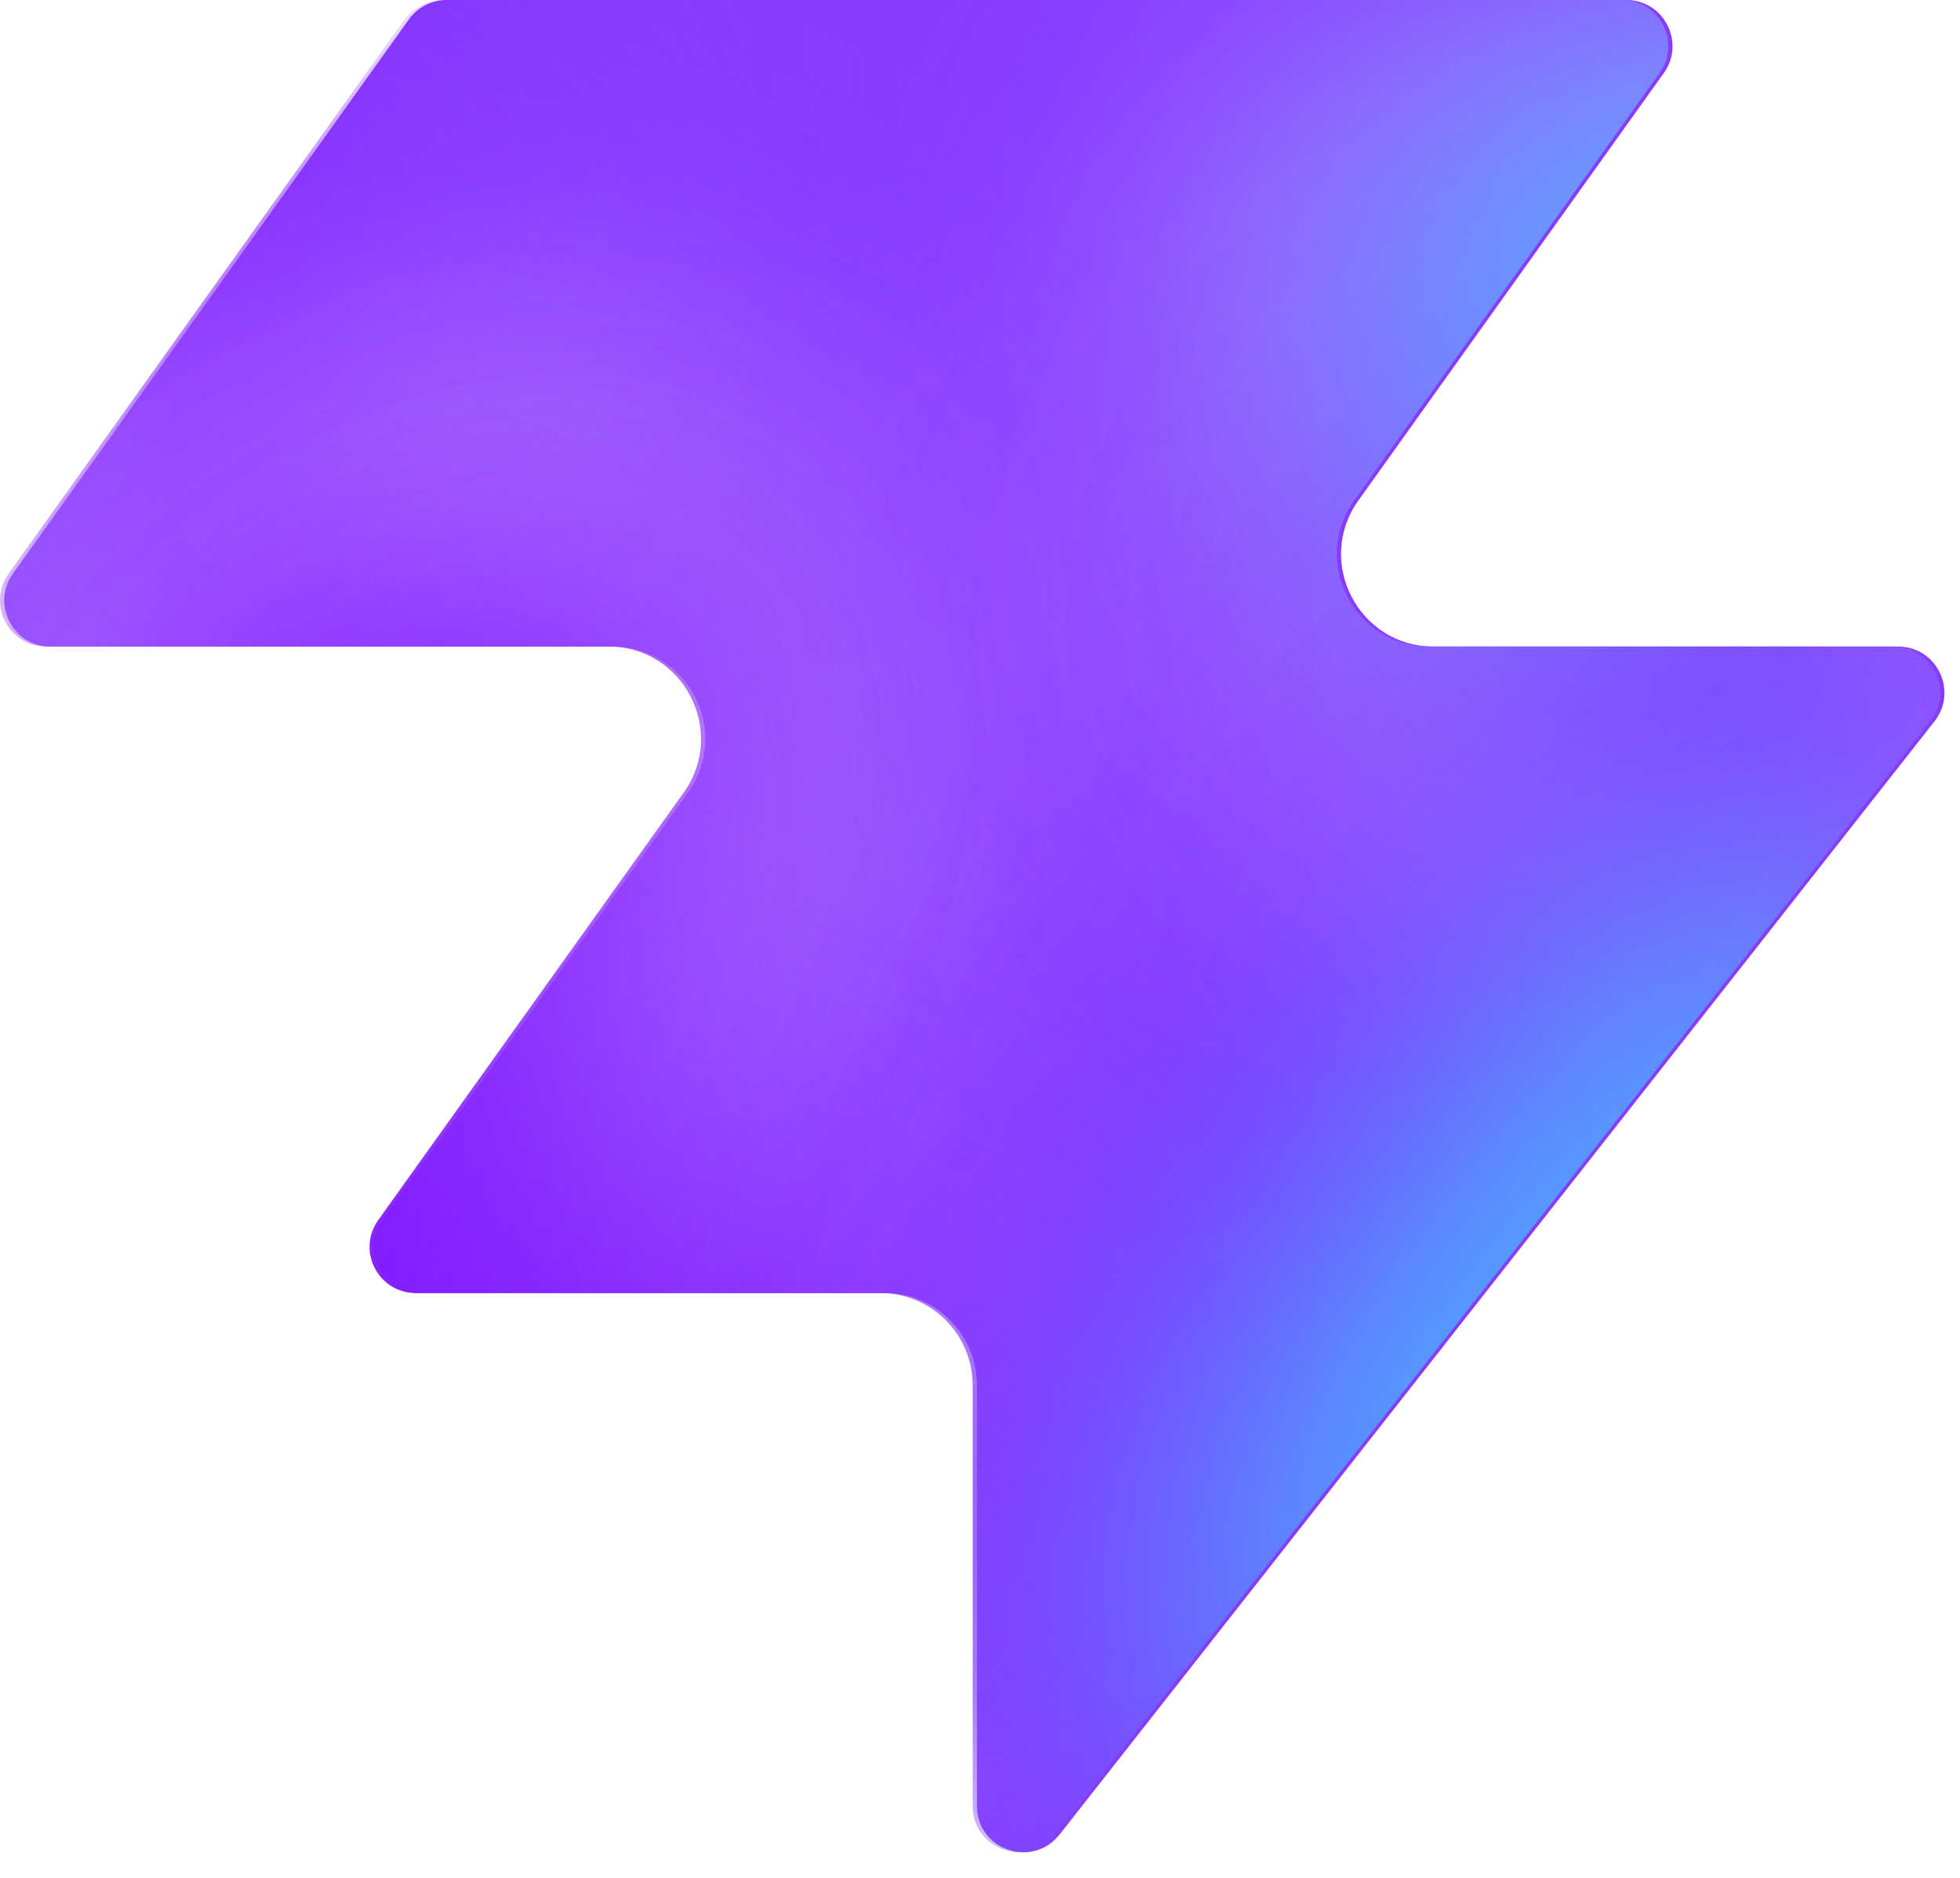
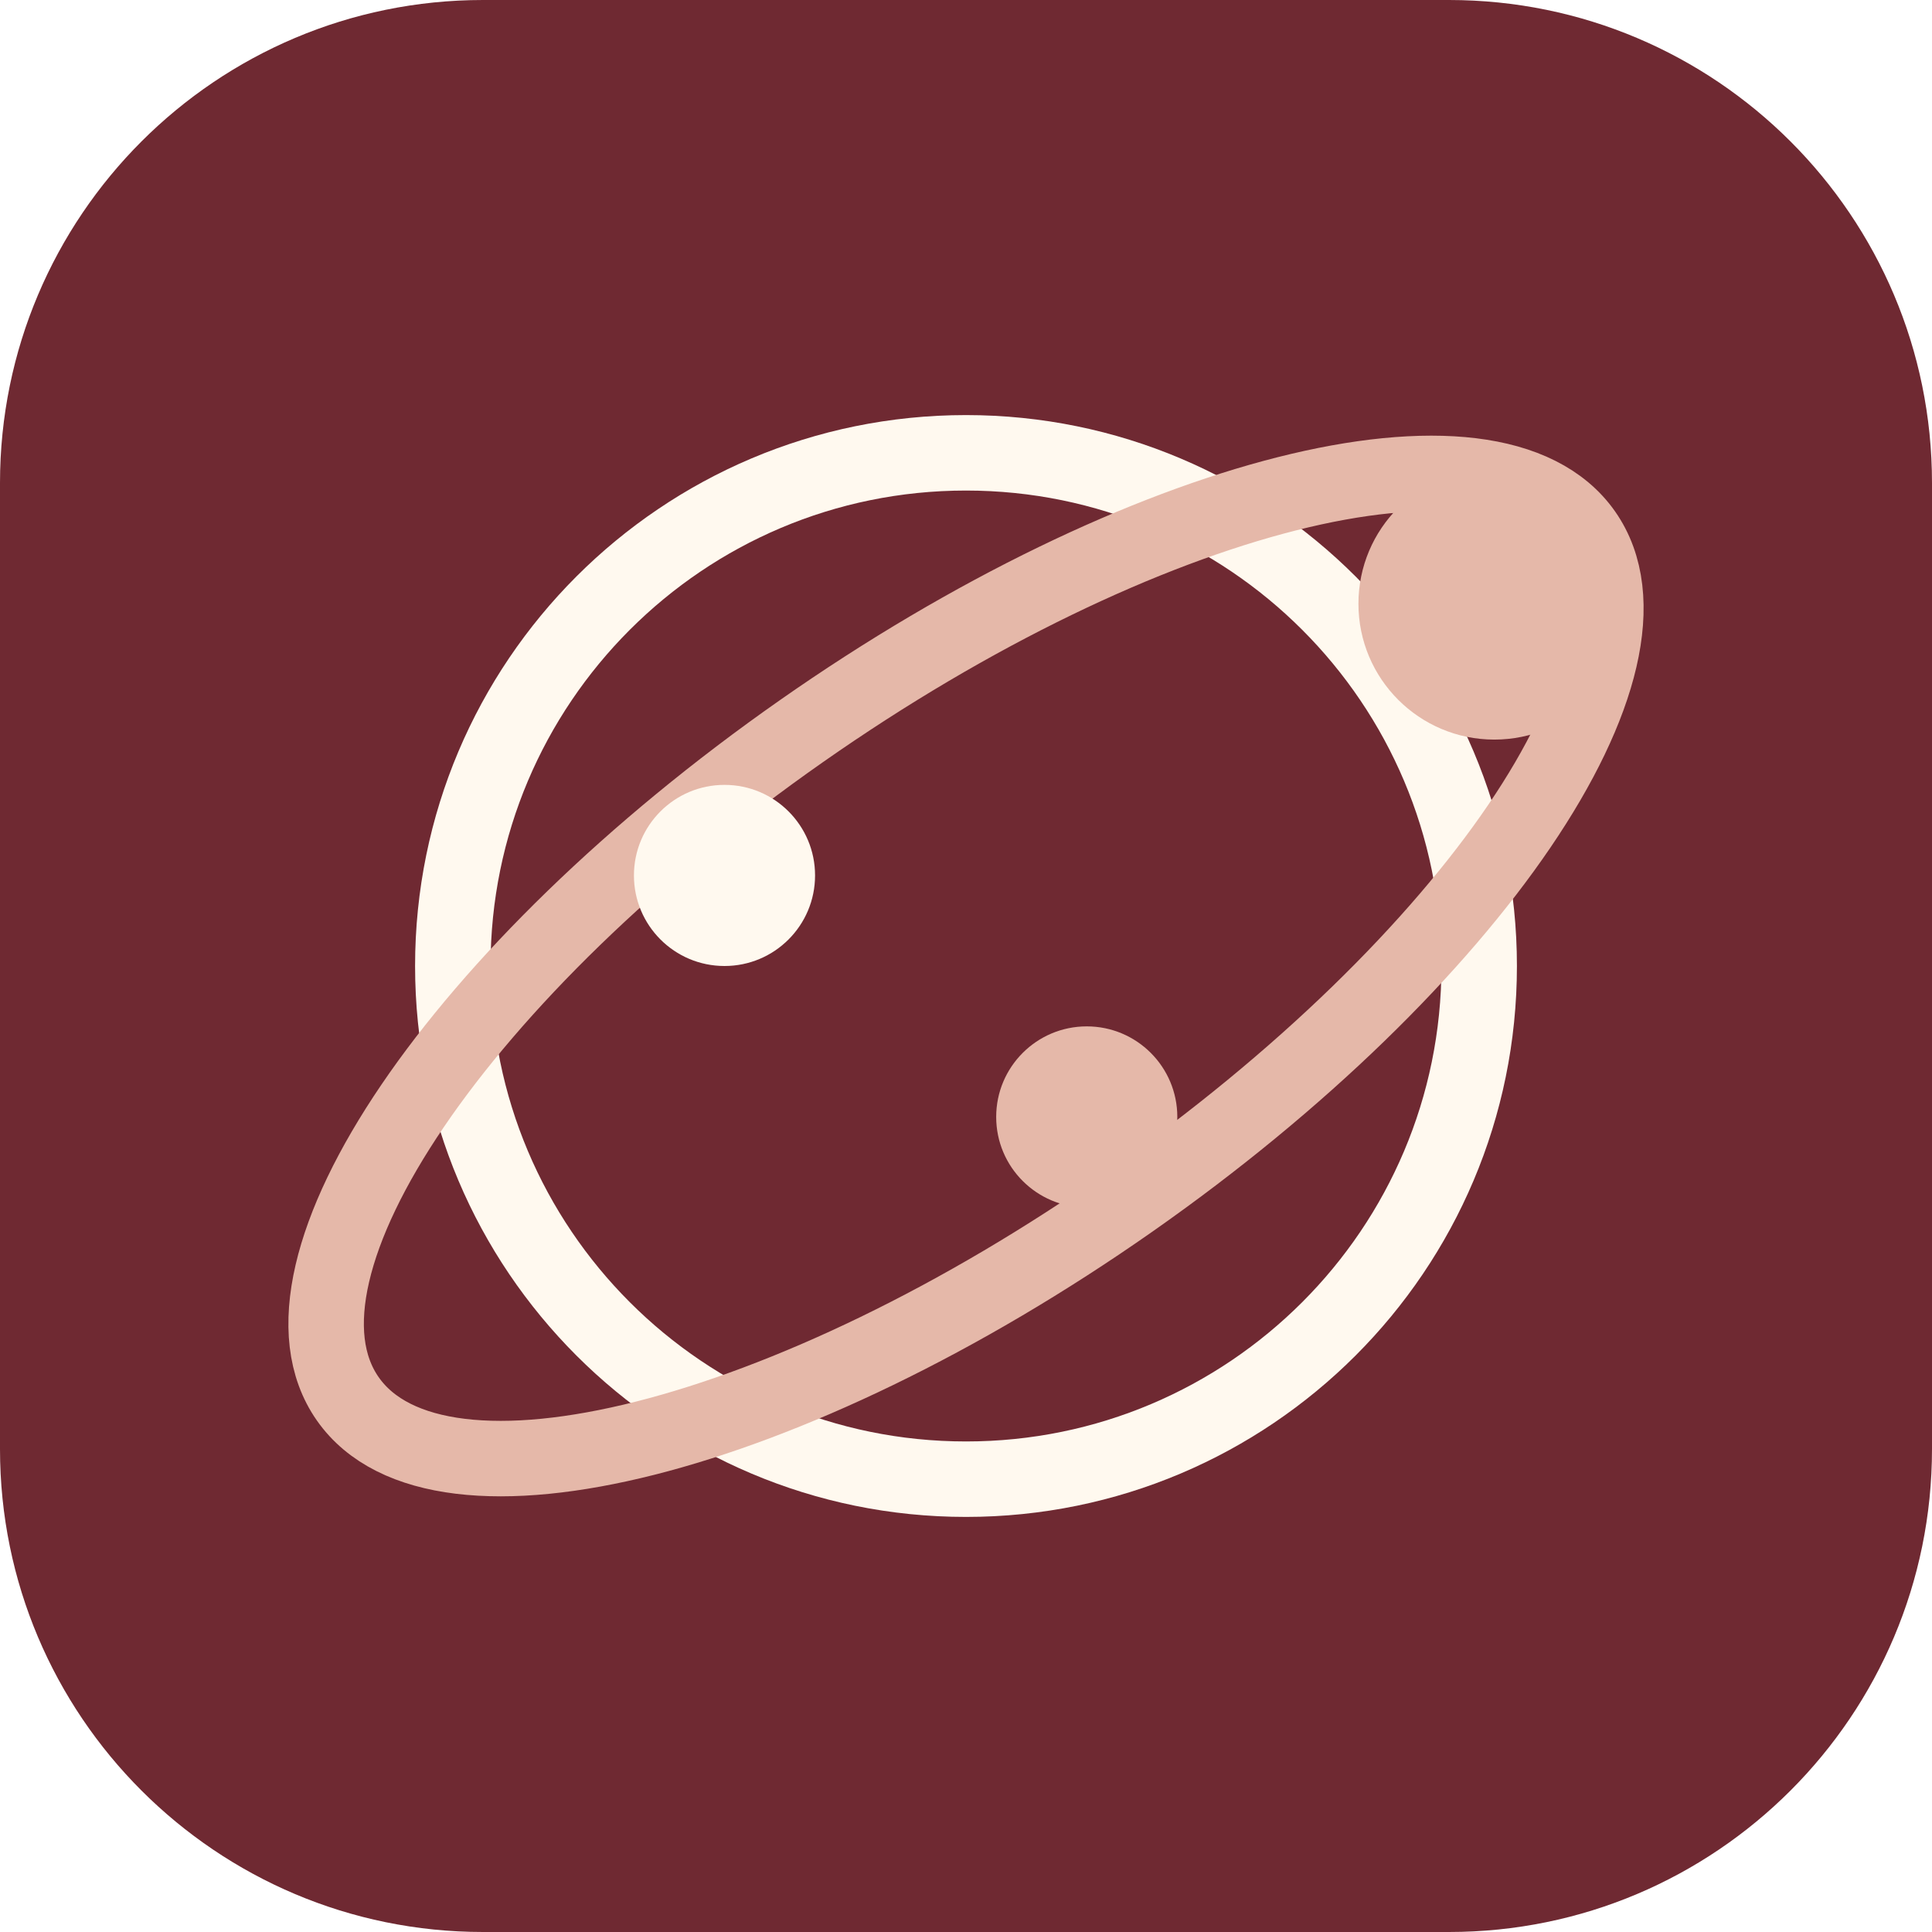
- <svg xmlns="http://www.w3.org/2000/svg" width="48" height="46" fill="none" viewBox="0 0 48 46">
-   <path fill="#863bff" d="M25.946 44.938c-.664.845-2.021.375-2.021-.698V33.937a2.26 2.26 0 0 0-2.262-2.262H10.287c-.92 0-1.456-1.04-.92-1.788l7.48-10.471c1.07-1.497 0-3.578-1.842-3.578H1.237c-.92 0-1.456-1.04-.92-1.788L10.013.474c.214-.297.556-.474.92-.474h28.894c.92 0 1.456 1.04.92 1.788l-7.48 10.471c-1.07 1.498 0 3.579 1.842 3.579h11.377c.943 0 1.473 1.088.89 1.83L25.947 44.94z" style="fill:#863bff;fill:color(display-p3 .525 .23 1);fill-opacity:1" />
-   <mask id="a" width="48" height="46" x="0" y="0" maskUnits="userSpaceOnUse" style="mask-type:alpha">
-     <path fill="#000" d="M25.842 44.938c-.664.844-2.021.375-2.021-.698V33.937a2.26 2.26 0 0 0-2.262-2.262H10.183c-.92 0-1.456-1.04-.92-1.788l7.48-10.471c1.07-1.498 0-3.579-1.842-3.579H1.133c-.92 0-1.456-1.04-.92-1.787L9.91.473c.214-.297.556-.474.92-.474h28.894c.92 0 1.456 1.04.92 1.788l-7.48 10.471c-1.07 1.498 0 3.578 1.842 3.578h11.377c.943 0 1.473 1.088.89 1.832L25.843 44.94z" style="fill:#000;fill-opacity:1" />
-   </mask>
-   <g mask="url(#a)">
-     <g filter="url(#b)">
-       <ellipse cx="5.508" cy="14.704" fill="#ede6ff" rx="5.508" ry="14.704" style="fill:#ede6ff;fill:color(display-p3 .927 .903 1);fill-opacity:1" transform="matrix(.00324 1 1 -.00324 -4.47 31.516)" />
-     </g>
-     <g filter="url(#c)">
-       <ellipse cx="10.399" cy="29.851" fill="#ede6ff" rx="10.399" ry="29.851" style="fill:#ede6ff;fill:color(display-p3 .927 .903 1);fill-opacity:1" transform="matrix(.00324 1 1 -.00324 -39.328 7.883)" />
-     </g>
-     <g filter="url(#d)">
-       <ellipse cx="5.508" cy="30.487" fill="#7e14ff" rx="5.508" ry="30.487" style="fill:#7e14ff;fill:color(display-p3 .492 .077 1);fill-opacity:1" transform="rotate(89.814 -25.913 -14.639)scale(1 -1)" />
-     </g>
-     <g filter="url(#e)">
-       <ellipse cx="5.508" cy="30.599" fill="#7e14ff" rx="5.508" ry="30.599" style="fill:#7e14ff;fill:color(display-p3 .492 .077 1);fill-opacity:1" transform="rotate(89.814 -32.644 -3.334)scale(1 -1)" />
-     </g>
-     <g filter="url(#f)">
-       <ellipse cx="5.508" cy="30.599" fill="#7e14ff" rx="5.508" ry="30.599" style="fill:#7e14ff;fill:color(display-p3 .492 .077 1);fill-opacity:1" transform="matrix(.00324 1 1 -.00324 -34.34 30.47)" />
-     </g>
-     <g filter="url(#g)">
-       <ellipse cx="14.072" cy="22.078" fill="#ede6ff" rx="14.072" ry="22.078" style="fill:#ede6ff;fill:color(display-p3 .927 .903 1);fill-opacity:1" transform="rotate(93.35 24.506 48.493)scale(-1 1)" />
-     </g>
-     <g filter="url(#h)">
-       <ellipse cx="3.47" cy="21.501" fill="#7e14ff" rx="3.47" ry="21.501" style="fill:#7e14ff;fill:color(display-p3 .492 .077 1);fill-opacity:1" transform="rotate(89.009 28.708 47.59)scale(-1 1)" />
-     </g>
-     <g filter="url(#i)">
-       <ellipse cx="3.47" cy="21.501" fill="#7e14ff" rx="3.47" ry="21.501" style="fill:#7e14ff;fill:color(display-p3 .492 .077 1);fill-opacity:1" transform="rotate(89.009 28.708 47.59)scale(-1 1)" />
-     </g>
-     <g filter="url(#j)">
-       <ellipse cx=".387" cy="8.972" fill="#7e14ff" rx="4.407" ry="29.108" style="fill:#7e14ff;fill:color(display-p3 .492 .077 1);fill-opacity:1" transform="rotate(39.51 .387 8.972)" />
-     </g>
-     <g filter="url(#k)">
-       <ellipse cx="47.523" cy="-6.092" fill="#7e14ff" rx="4.407" ry="29.108" style="fill:#7e14ff;fill:color(display-p3 .492 .077 1);fill-opacity:1" transform="rotate(37.892 47.523 -6.092)" />
-     </g>
-     <g filter="url(#l)">
-       <ellipse cx="41.412" cy="6.333" fill="#47bfff" rx="5.971" ry="9.665" style="fill:#47bfff;fill:color(display-p3 .28 .748 1);fill-opacity:1" transform="rotate(37.892 41.412 6.333)" />
-     </g>
-     <g filter="url(#m)">
-       <ellipse cx="-1.879" cy="38.332" fill="#7e14ff" rx="4.407" ry="29.108" style="fill:#7e14ff;fill:color(display-p3 .492 .077 1);fill-opacity:1" transform="rotate(37.892 -1.88 38.332)" />
-     </g>
-     <g filter="url(#n)">
-       <ellipse cx="-1.879" cy="38.332" fill="#7e14ff" rx="4.407" ry="29.108" style="fill:#7e14ff;fill:color(display-p3 .492 .077 1);fill-opacity:1" transform="rotate(37.892 -1.88 38.332)" />
-     </g>
-     <g filter="url(#o)">
-       <ellipse cx="35.651" cy="29.907" fill="#7e14ff" rx="4.407" ry="29.108" style="fill:#7e14ff;fill:color(display-p3 .492 .077 1);fill-opacity:1" transform="rotate(37.892 35.651 29.907)" />
-     </g>
-     <g filter="url(#p)">
-       <ellipse cx="38.418" cy="32.4" fill="#47bfff" rx="5.971" ry="15.297" style="fill:#47bfff;fill:color(display-p3 .28 .748 1);fill-opacity:1" transform="rotate(37.892 38.418 32.4)" />
-     </g>
-   </g>
-   <defs>
-     <filter id="b" width="60.045" height="41.654" x="-19.77" y="16.149" color-interpolation-filters="sRGB" filterUnits="userSpaceOnUse">
-       <feFlood flood-opacity="0" result="BackgroundImageFix" />
-       <feBlend in="SourceGraphic" in2="BackgroundImageFix" result="shape" />
-       <feGaussianBlur result="effect1_foregroundBlur_2002_17158" stdDeviation="7.659" />
-     </filter>
-     <filter id="c" width="90.34" height="51.437" x="-54.613" y="-7.533" color-interpolation-filters="sRGB" filterUnits="userSpaceOnUse">
-       <feFlood flood-opacity="0" result="BackgroundImageFix" />
-       <feBlend in="SourceGraphic" in2="BackgroundImageFix" result="shape" />
-       <feGaussianBlur result="effect1_foregroundBlur_2002_17158" stdDeviation="7.659" />
-     </filter>
-     <filter id="d" width="79.355" height="29.4" x="-49.64" y="2.03" color-interpolation-filters="sRGB" filterUnits="userSpaceOnUse">
-       <feFlood flood-opacity="0" result="BackgroundImageFix" />
-       <feBlend in="SourceGraphic" in2="BackgroundImageFix" result="shape" />
-       <feGaussianBlur result="effect1_foregroundBlur_2002_17158" stdDeviation="4.596" />
-     </filter>
-     <filter id="e" width="79.579" height="29.4" x="-45.045" y="20.029" color-interpolation-filters="sRGB" filterUnits="userSpaceOnUse">
-       <feFlood flood-opacity="0" result="BackgroundImageFix" />
-       <feBlend in="SourceGraphic" in2="BackgroundImageFix" result="shape" />
-       <feGaussianBlur result="effect1_foregroundBlur_2002_17158" stdDeviation="4.596" />
-     </filter>
-     <filter id="f" width="79.579" height="29.4" x="-43.513" y="21.178" color-interpolation-filters="sRGB" filterUnits="userSpaceOnUse">
-       <feFlood flood-opacity="0" result="BackgroundImageFix" />
-       <feBlend in="SourceGraphic" in2="BackgroundImageFix" result="shape" />
-       <feGaussianBlur result="effect1_foregroundBlur_2002_17158" stdDeviation="4.596" />
-     </filter>
-     <filter id="g" width="74.749" height="58.852" x="15.756" y="-17.901" color-interpolation-filters="sRGB" filterUnits="userSpaceOnUse">
-       <feFlood flood-opacity="0" result="BackgroundImageFix" />
-       <feBlend in="SourceGraphic" in2="BackgroundImageFix" result="shape" />
-       <feGaussianBlur result="effect1_foregroundBlur_2002_17158" stdDeviation="7.659" />
-     </filter>
-     <filter id="h" width="61.377" height="25.362" x="23.548" y="2.284" color-interpolation-filters="sRGB" filterUnits="userSpaceOnUse">
-       <feFlood flood-opacity="0" result="BackgroundImageFix" />
-       <feBlend in="SourceGraphic" in2="BackgroundImageFix" result="shape" />
-       <feGaussianBlur result="effect1_foregroundBlur_2002_17158" stdDeviation="4.596" />
-     </filter>
-     <filter id="i" width="61.377" height="25.362" x="23.548" y="2.284" color-interpolation-filters="sRGB" filterUnits="userSpaceOnUse">
-       <feFlood flood-opacity="0" result="BackgroundImageFix" />
-       <feBlend in="SourceGraphic" in2="BackgroundImageFix" result="shape" />
-       <feGaussianBlur result="effect1_foregroundBlur_2002_17158" stdDeviation="4.596" />
-     </filter>
-     <filter id="j" width="56.045" height="63.649" x="-27.636" y="-22.853" color-interpolation-filters="sRGB" filterUnits="userSpaceOnUse">
-       <feFlood flood-opacity="0" result="BackgroundImageFix" />
-       <feBlend in="SourceGraphic" in2="BackgroundImageFix" result="shape" />
-       <feGaussianBlur result="effect1_foregroundBlur_2002_17158" stdDeviation="4.596" />
-     </filter>
-     <filter id="k" width="54.814" height="64.646" x="20.116" y="-38.415" color-interpolation-filters="sRGB" filterUnits="userSpaceOnUse">
-       <feFlood flood-opacity="0" result="BackgroundImageFix" />
-       <feBlend in="SourceGraphic" in2="BackgroundImageFix" result="shape" />
-       <feGaussianBlur result="effect1_foregroundBlur_2002_17158" stdDeviation="4.596" />
-     </filter>
-     <filter id="l" width="33.541" height="35.313" x="24.641" y="-11.323" color-interpolation-filters="sRGB" filterUnits="userSpaceOnUse">
-       <feFlood flood-opacity="0" result="BackgroundImageFix" />
-       <feBlend in="SourceGraphic" in2="BackgroundImageFix" result="shape" />
-       <feGaussianBlur result="effect1_foregroundBlur_2002_17158" stdDeviation="4.596" />
-     </filter>
-     <filter id="m" width="54.814" height="64.646" x="-29.286" y="6.009" color-interpolation-filters="sRGB" filterUnits="userSpaceOnUse">
-       <feFlood flood-opacity="0" result="BackgroundImageFix" />
-       <feBlend in="SourceGraphic" in2="BackgroundImageFix" result="shape" />
-       <feGaussianBlur result="effect1_foregroundBlur_2002_17158" stdDeviation="4.596" />
-     </filter>
-     <filter id="n" width="54.814" height="64.646" x="-29.286" y="6.009" color-interpolation-filters="sRGB" filterUnits="userSpaceOnUse">
-       <feFlood flood-opacity="0" result="BackgroundImageFix" />
-       <feBlend in="SourceGraphic" in2="BackgroundImageFix" result="shape" />
-       <feGaussianBlur result="effect1_foregroundBlur_2002_17158" stdDeviation="4.596" />
-     </filter>
-     <filter id="o" width="54.814" height="64.646" x="8.244" y="-2.416" color-interpolation-filters="sRGB" filterUnits="userSpaceOnUse">
-       <feFlood flood-opacity="0" result="BackgroundImageFix" />
-       <feBlend in="SourceGraphic" in2="BackgroundImageFix" result="shape" />
-       <feGaussianBlur result="effect1_foregroundBlur_2002_17158" stdDeviation="4.596" />
-     </filter>
-     <filter id="p" width="39.409" height="43.623" x="18.713" y="10.588" color-interpolation-filters="sRGB" filterUnits="userSpaceOnUse">
-       <feFlood flood-opacity="0" result="BackgroundImageFix" />
-       <feBlend in="SourceGraphic" in2="BackgroundImageFix" result="shape" />
-       <feGaussianBlur result="effect1_foregroundBlur_2002_17158" stdDeviation="4.596" />
-     </filter>
-   </defs>
+ <svg xmlns="http://www.w3.org/2000/svg" viewBox="0 0 64 64" fill="none">
+   <rect width="64" height="64" rx="16" fill="#6F2932" />
+   <circle cx="32" cy="32" r="17" stroke="#FFF9EF" stroke-width="2.5" />
+   <ellipse cx="32" cy="32" rx="25" ry="9.5" transform="rotate(-35 32 32)" stroke="#E5B8A9" stroke-width="2.5" />
+   <circle cx="49.5" cy="20" r="4.5" fill="#E5B8A9" />
+   <circle cx="24" cy="29" r="3" fill="#FFF9EF" />
+   <circle cx="36" cy="37" r="3" fill="#E5B8A9" />
</svg>
